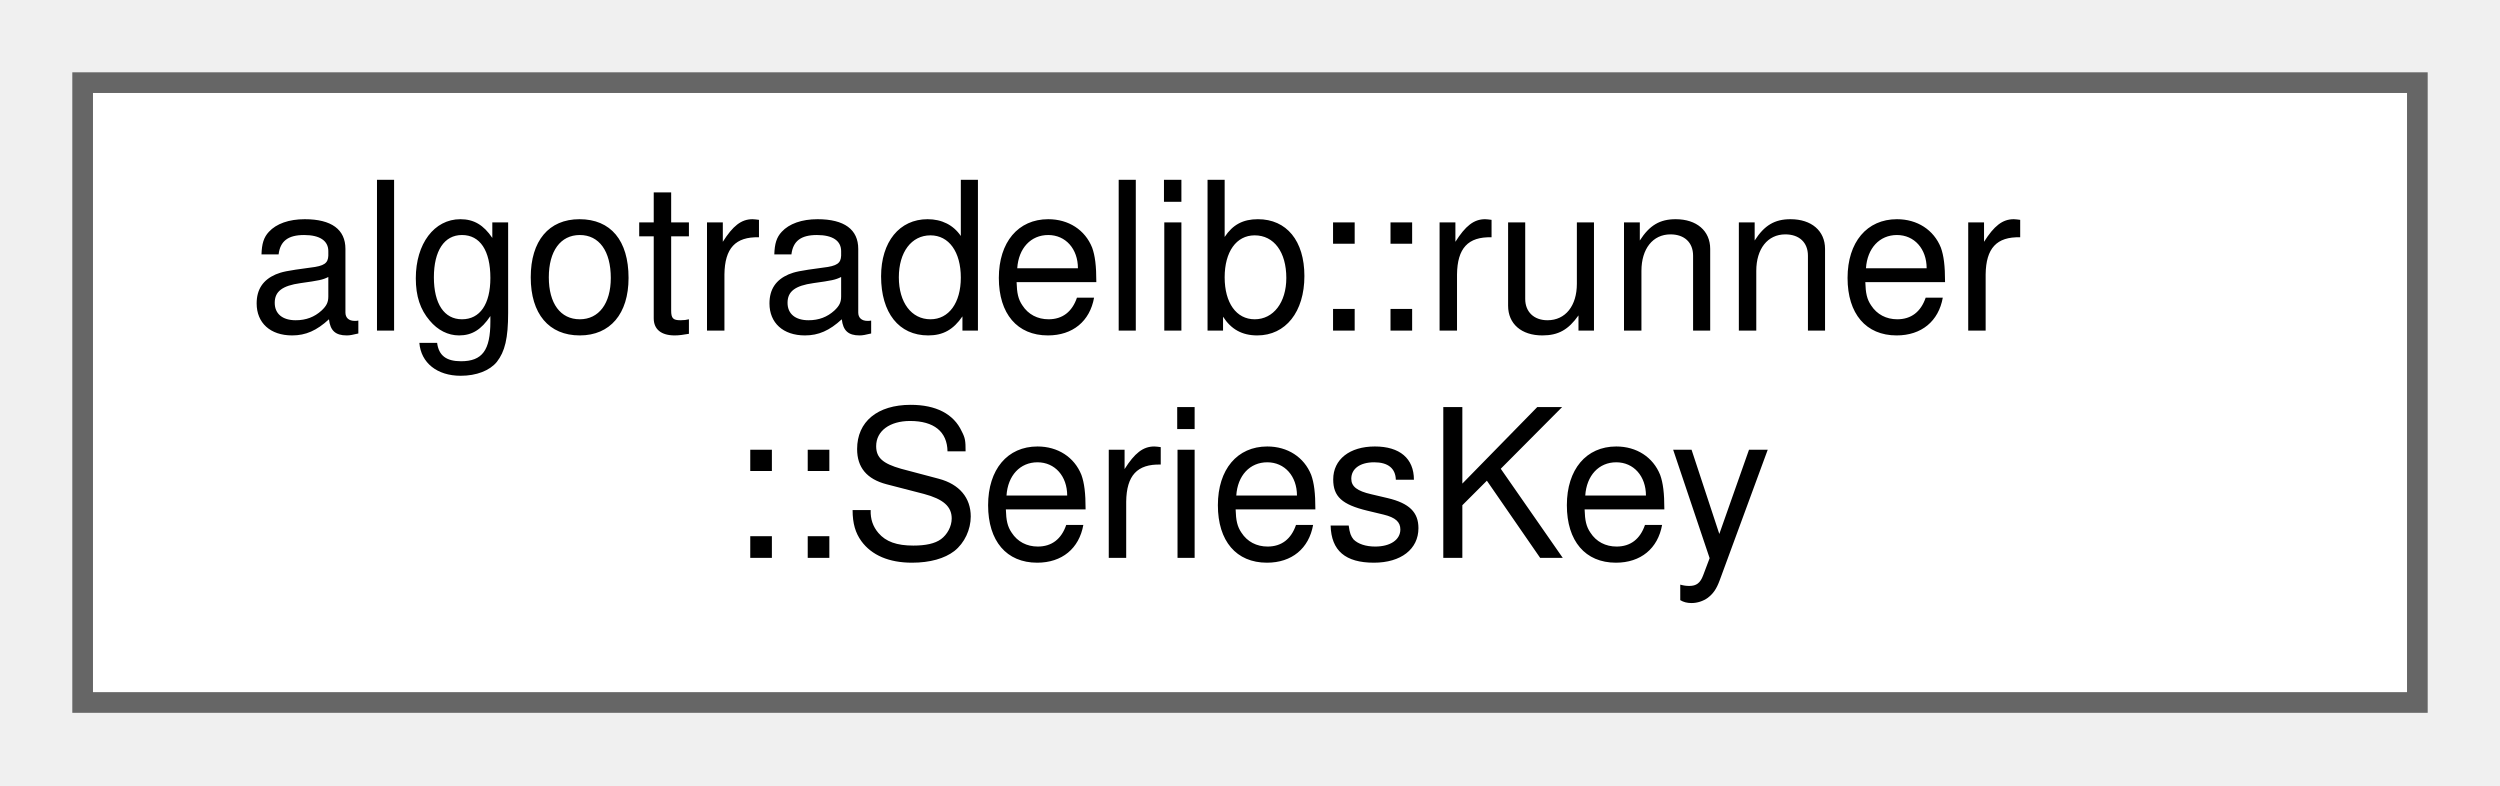
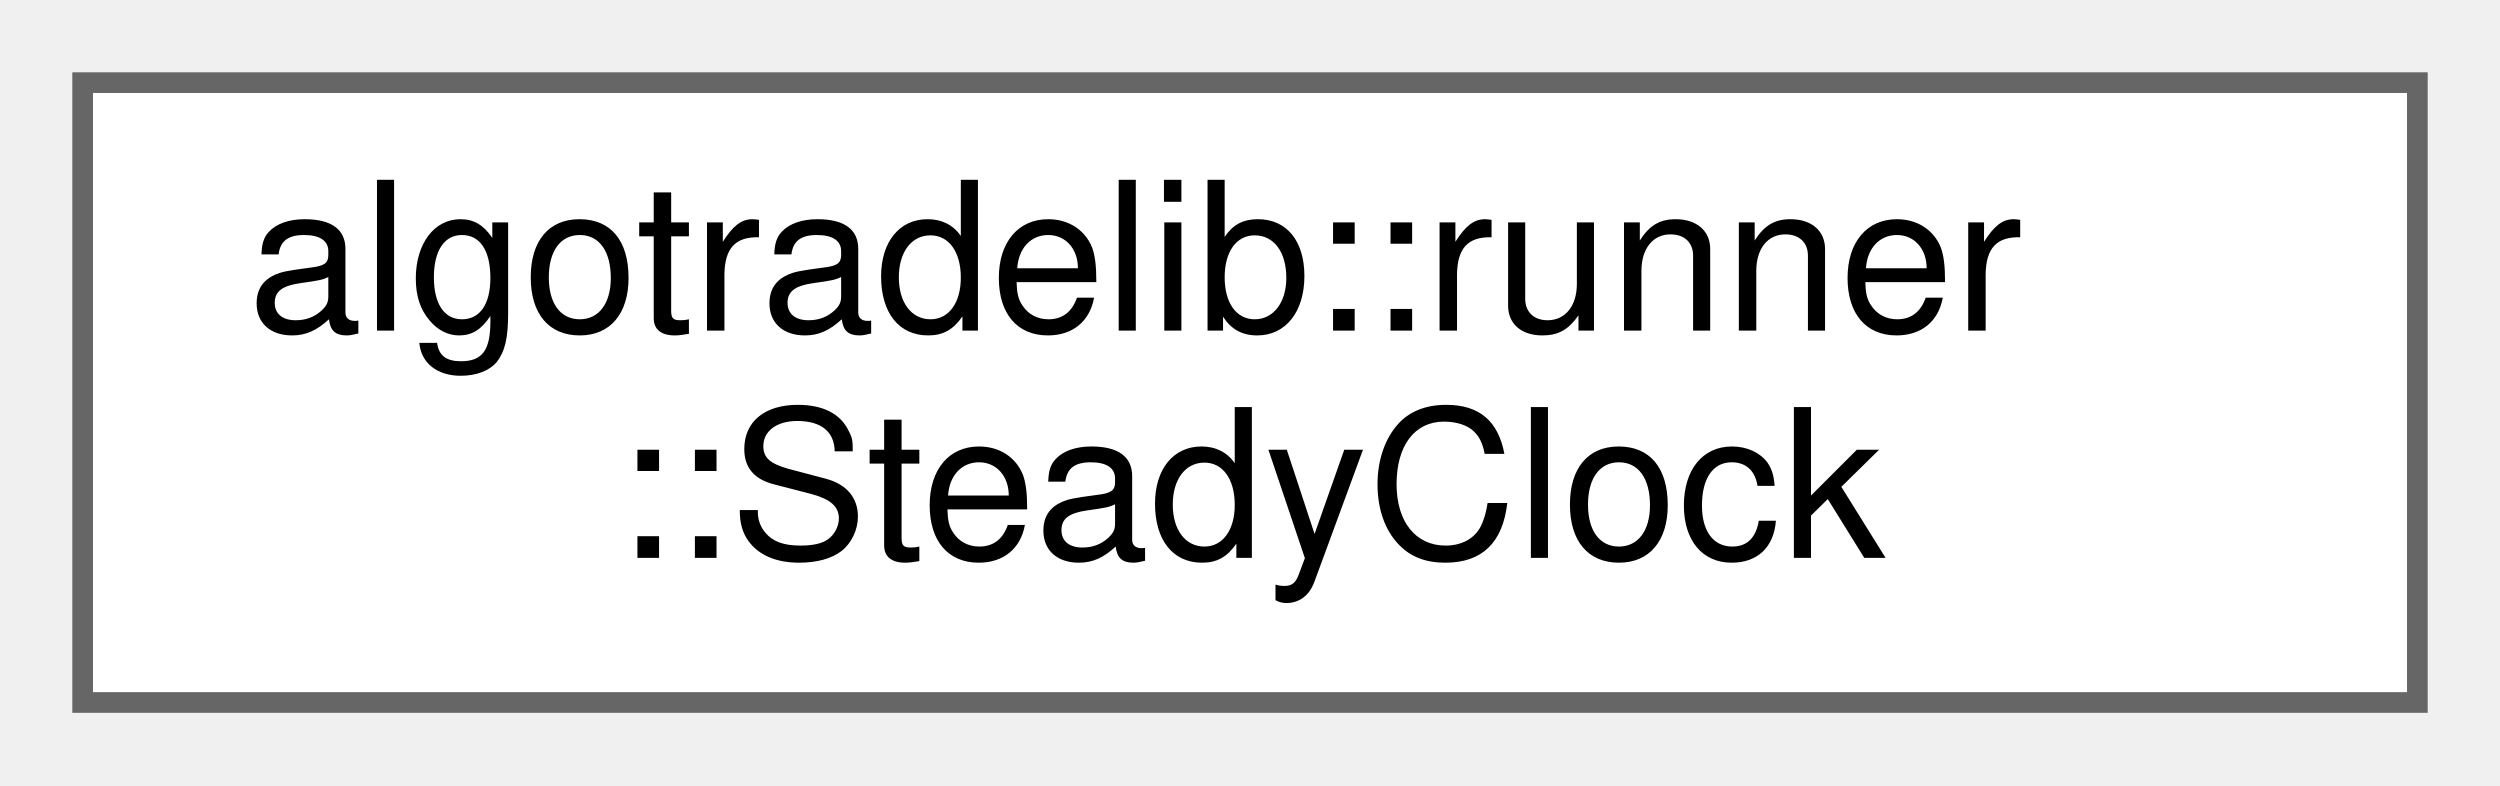
<svg xmlns="http://www.w3.org/2000/svg" xmlns:xlink="http://www.w3.org/1999/xlink" width="121pt" height="38pt" viewBox="0.00 0.00 121.00 38.00">
  <g id="graph0" class="graph" transform="scale(1 1) rotate(0) translate(4 34)">
    <g id="Node000000" class="node">
      <g id="a_Node000000">
-         <a xlink:href="structalgotradelib_1_1runner_1_1SeriesKey.html" target="_top" xlink:title="Identifies one cached bar series: an instrument at one bar interval.">
+         <a xlink:href="classalgotradelib_1_1runner_1_1SteadyClock.html" target="_top" xlink:title="The real clock a live loop uses: wall-clock time to stamp events, monotonic time to wait and to measu...">
          <polygon fill="white" stroke="#666666" points="113,-30 0,-30 0,0 113,0 113,-30" />
          <text text-anchor="start" x="8" y="-18" font-family="Helvetica,sans-Serif" font-size="10.00">algotradelib::runner</text>
-           <text text-anchor="middle" x="56.5" y="-7" font-family="Helvetica,sans-Serif" font-size="10.00">::SeriesKey</text>
+           <text text-anchor="middle" x="56.5" y="-7" font-family="Helvetica,sans-Serif" font-size="10.00">::SteadyClock</text>
        </a>
      </g>
    </g>
  </g>
</svg>
